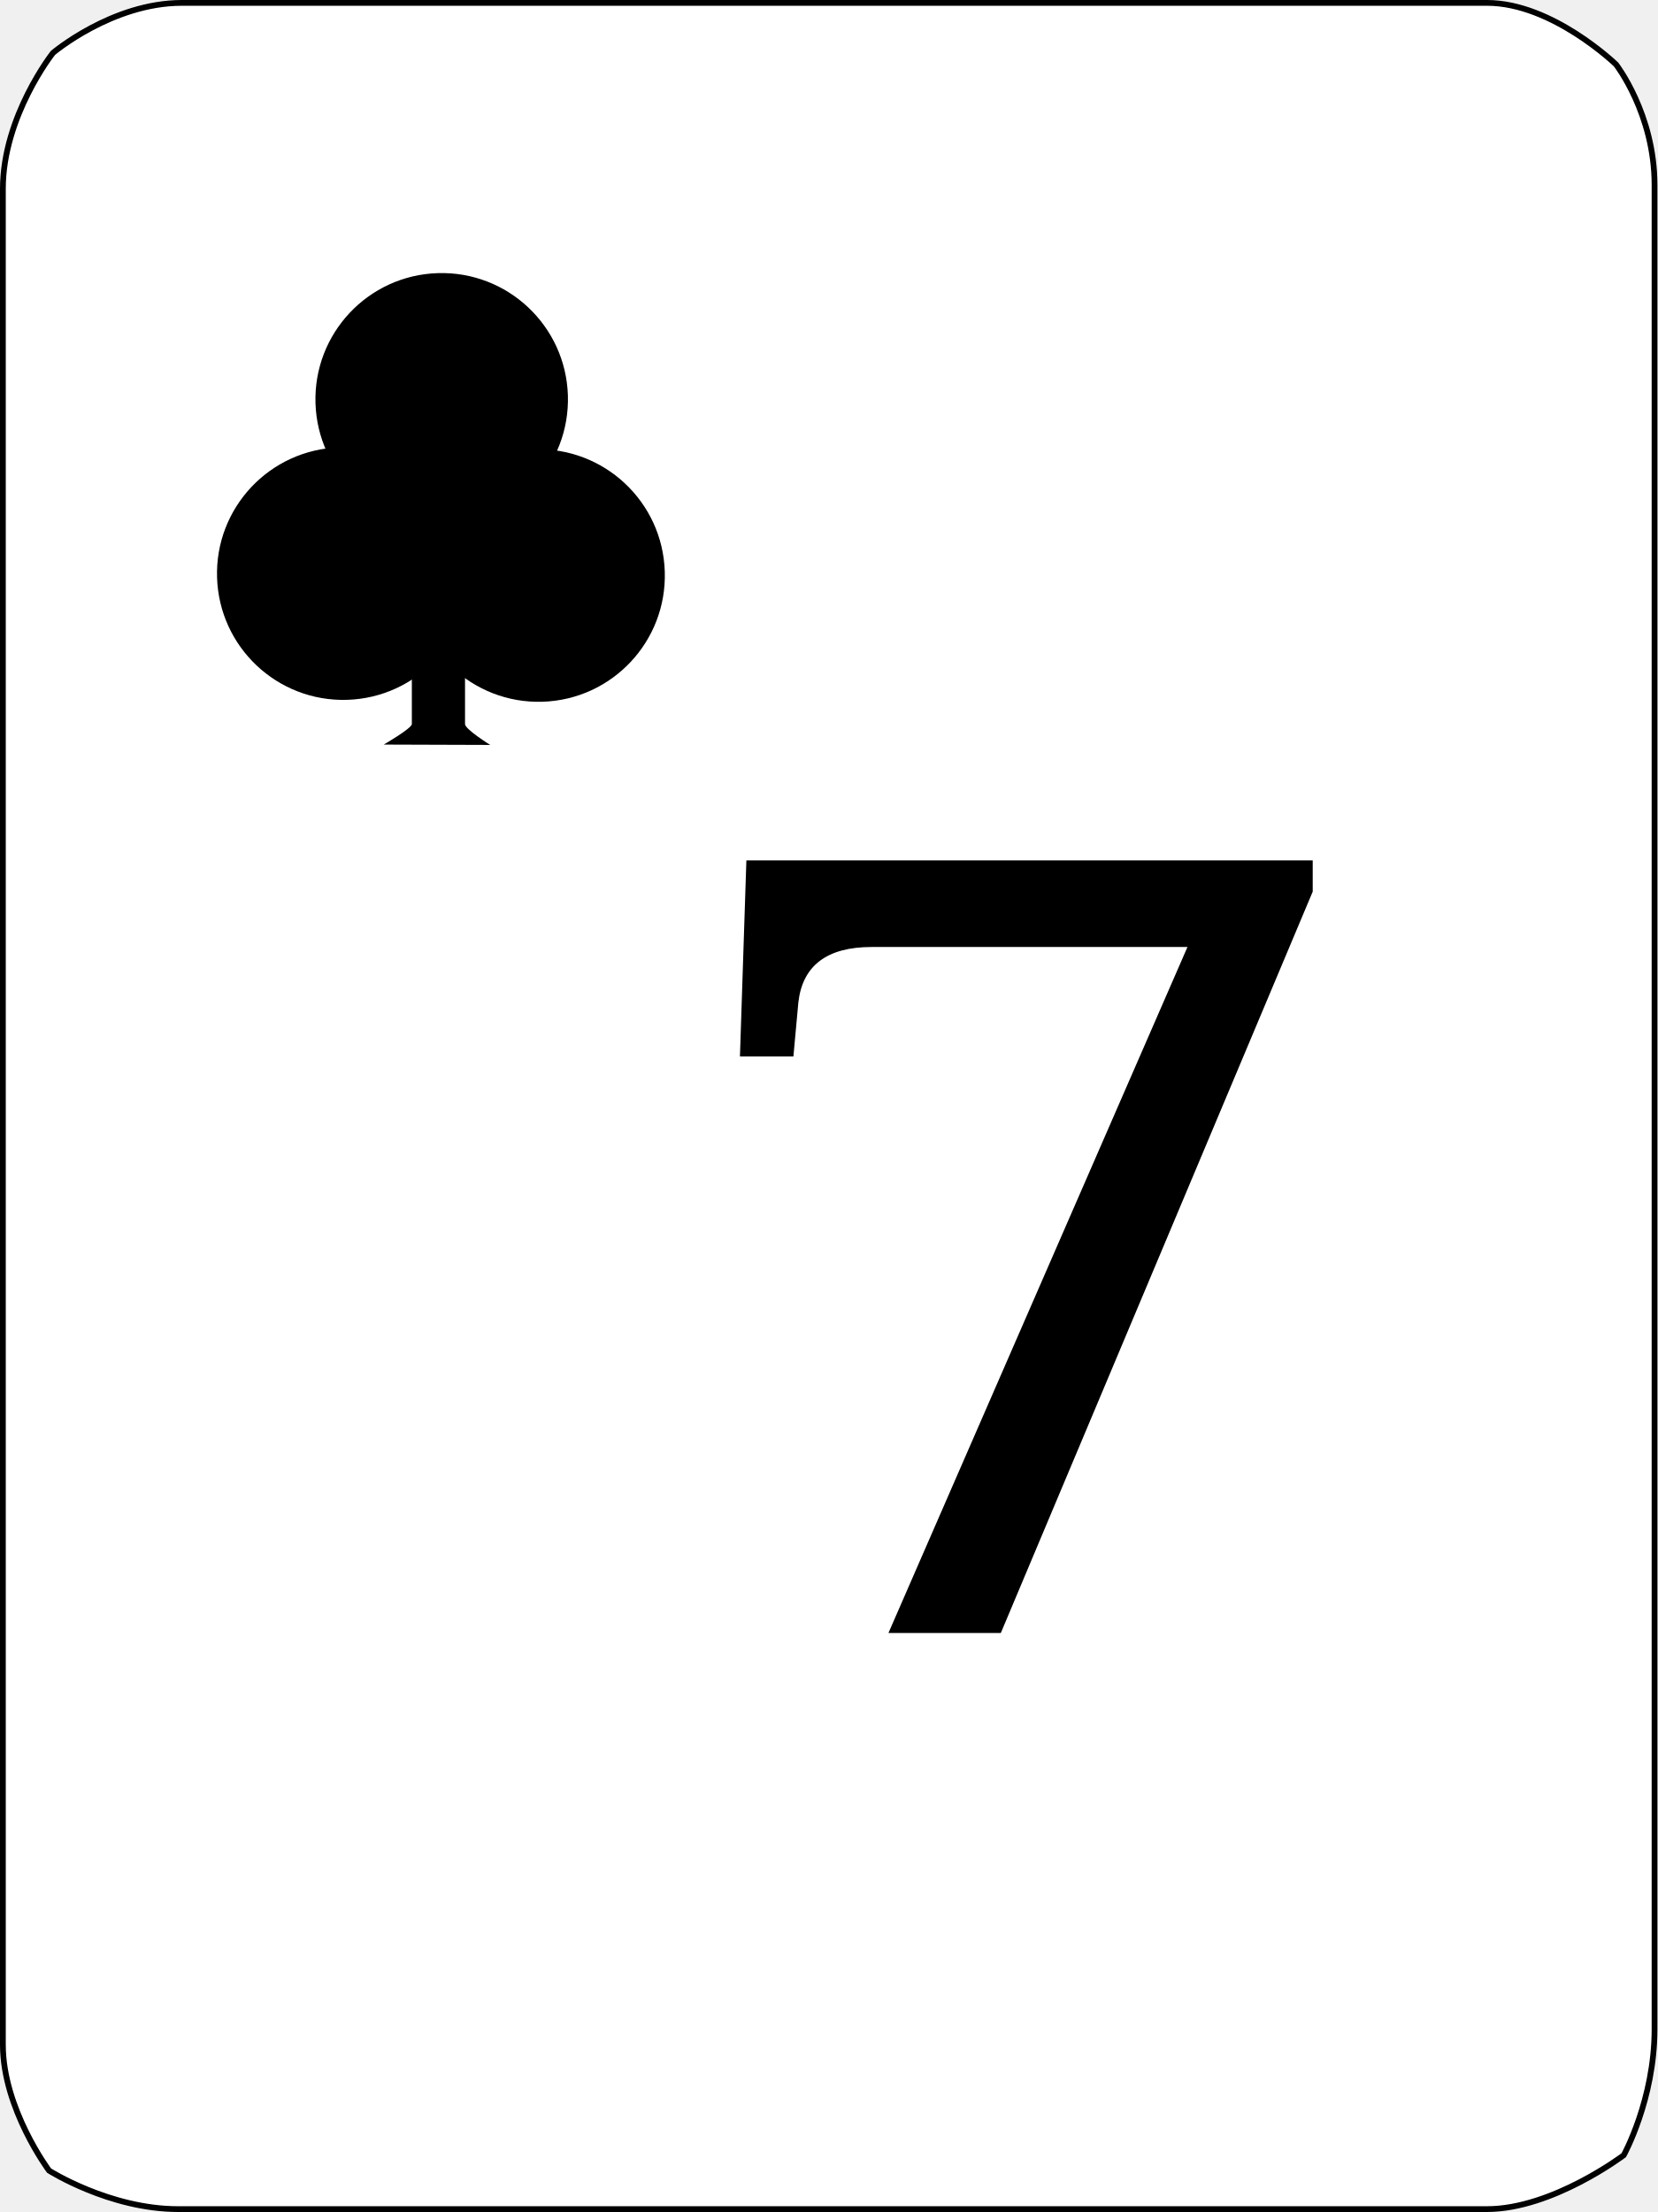
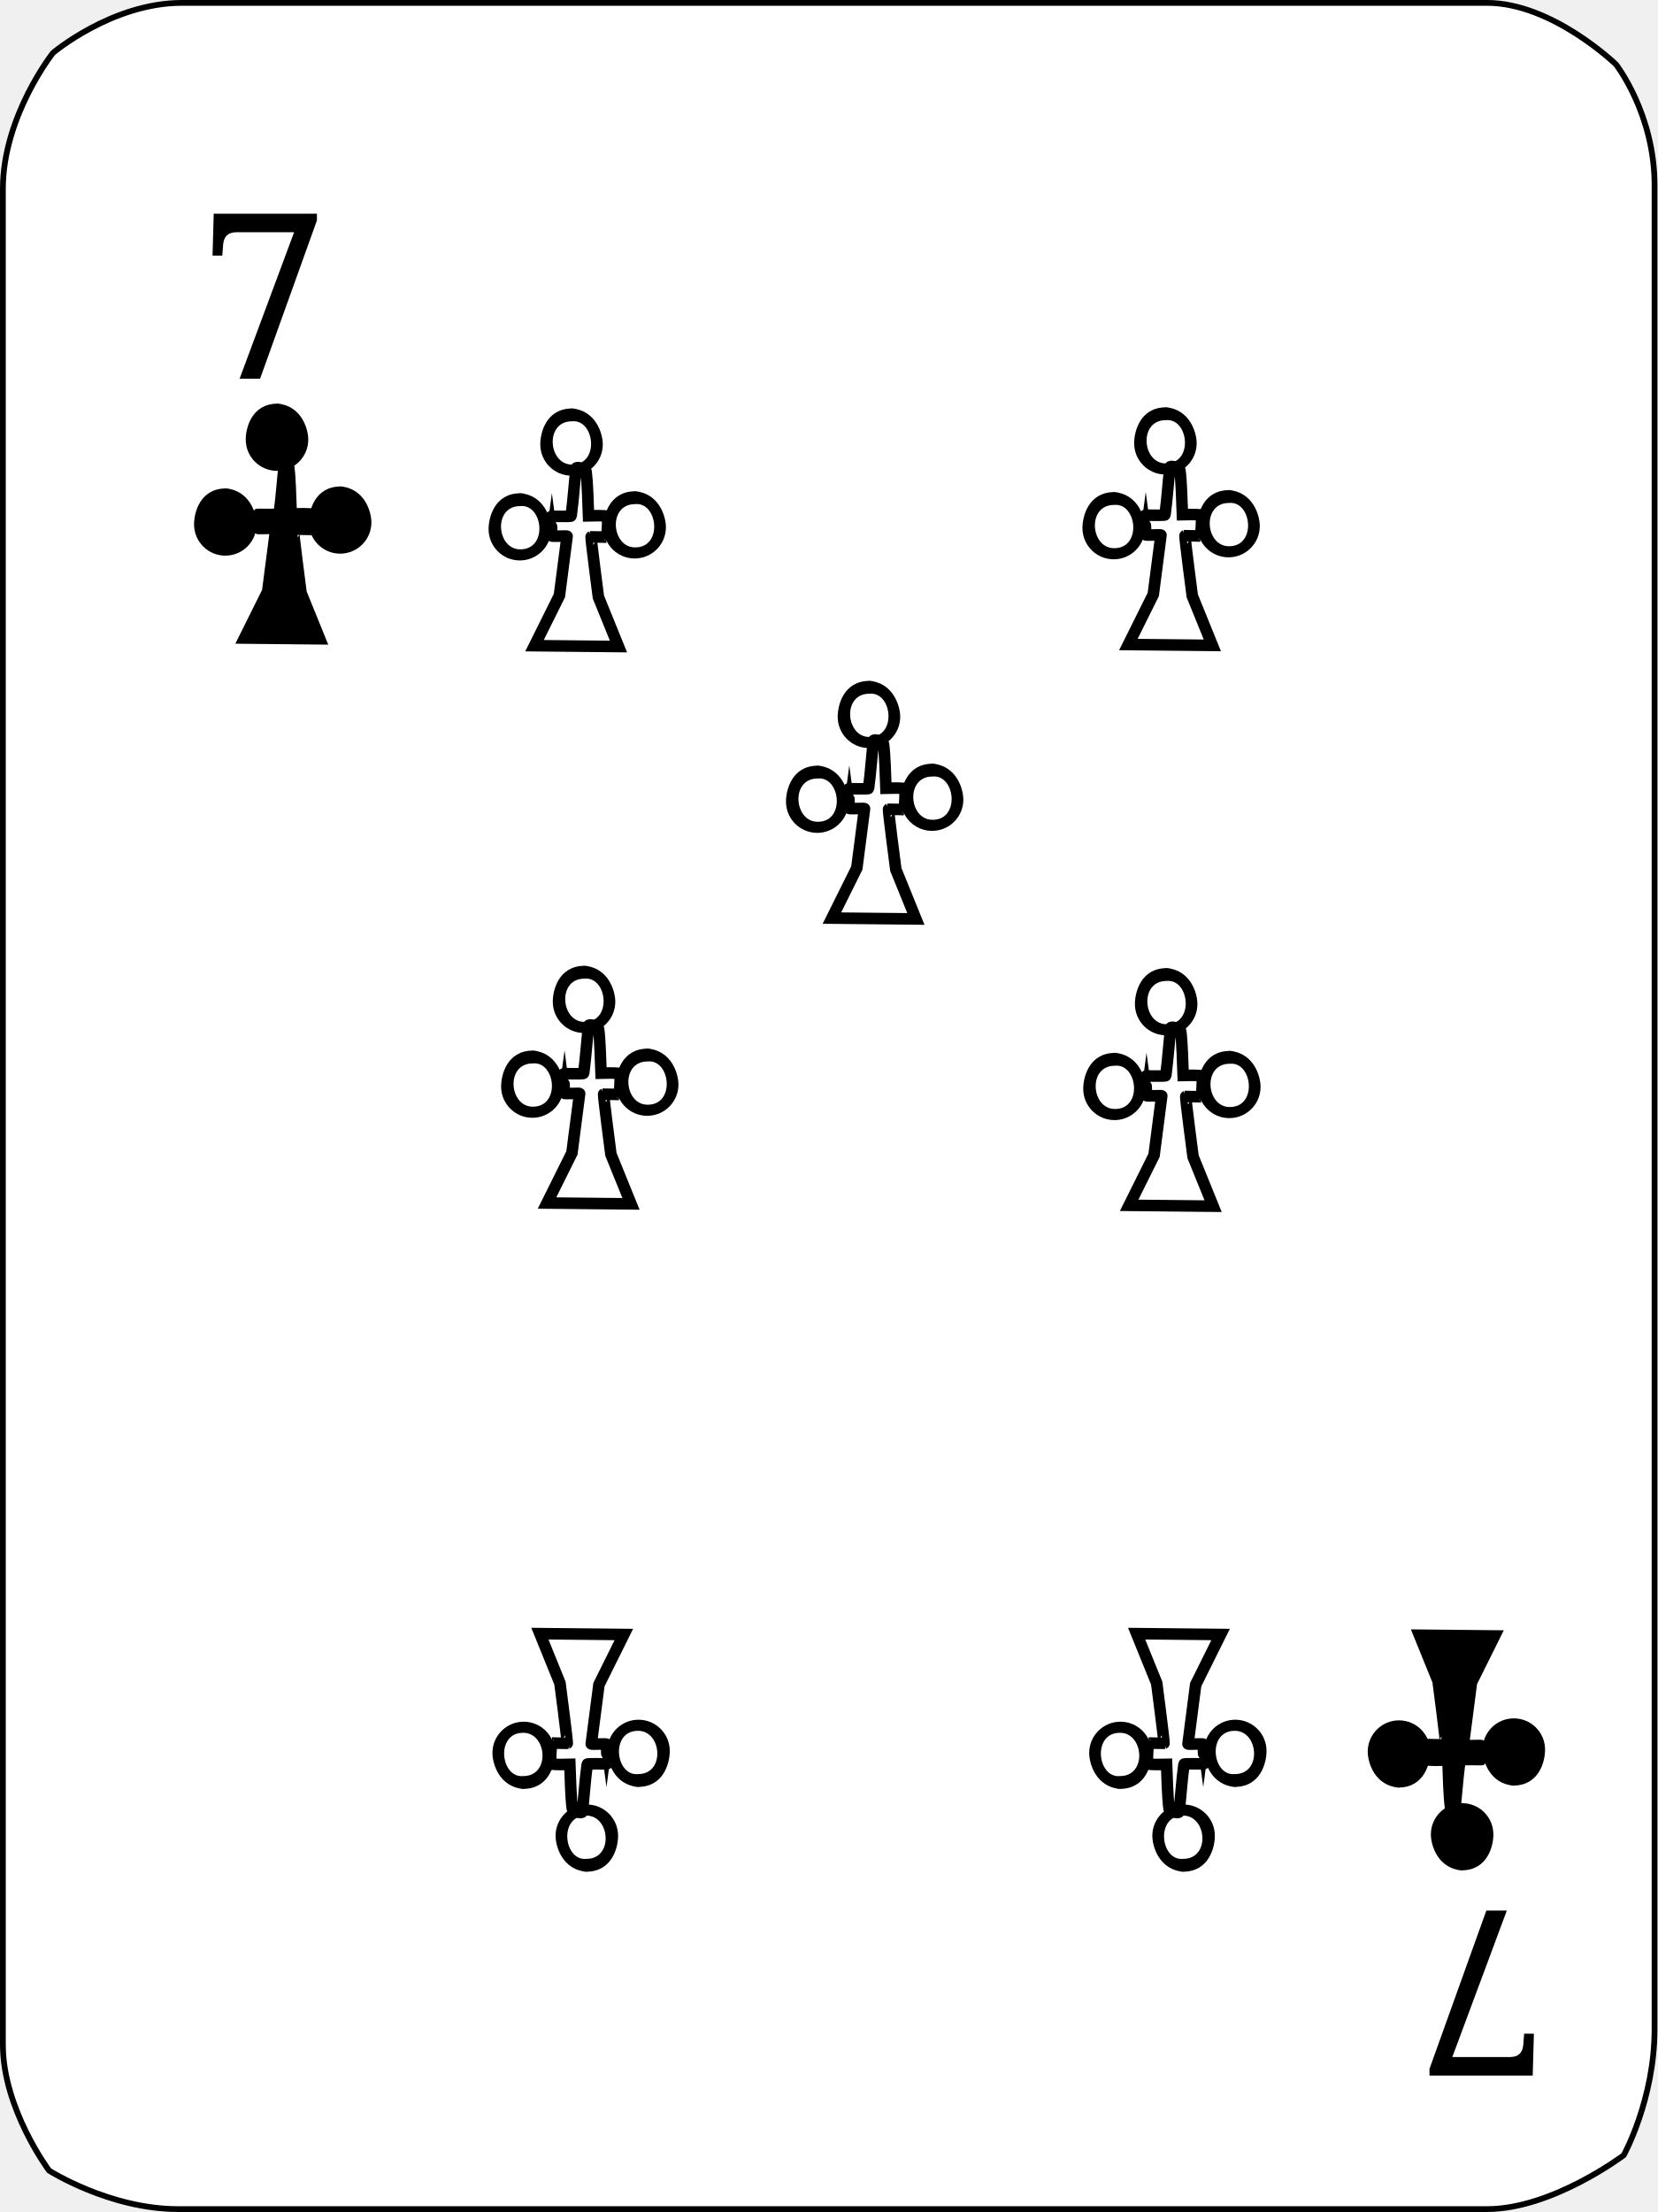
- <svg xmlns="http://www.w3.org/2000/svg" version="1.1" width="143.5" height="191.5">
-   <g transform="translate(-168.3214,-84.17857)">
+ <svg xmlns="http://www.w3.org/2000/svg" version="1.1" width="143.5" height="191.5" viewBox="0,0,143.5,191.5">
+   <g transform="translate(-164.25,-82.91666)">
    <g data-paper-data="{&quot;isPaintingLayer&quot;:true}" fill-rule="nonzero" stroke-linecap="butt" stroke-linejoin="miter" stroke-miterlimit="10" stroke-dasharray="" stroke-dashoffset="0" style="mix-blend-mode: normal">
-       <path d="M172.571,272.095c0,0 -4,-5.345 -4,-10.9c0,-16.664 0,-97.964 0,-160.667c0,-6.283 4.333,-11.767 4.333,-11.767c0,0 5.118,-4.333 11.167,-4.333c44.1,0 96.024,0 113,0c5.659,0 11.167,5.333 11.167,5.333c0,0 3.333,4.28 3.333,10.433c0,62.312 0,141.441 0,159.667c0,6.075 -2.667,10.9 -2.667,10.9c0,0 -6.175,4.667 -11.833,4.667c-16.976,0 -69.104,0 -113.333,0c-5.919,0 -11.167,-3.333 -11.167,-3.333z" data-paper-data="{&quot;origPos&quot;:null}" fill="#ffffff" stroke="#000000" stroke-width="0.5" />
-       <g data-paper-data="{&quot;origPos&quot;:null}" fill="#000000" stroke="none" stroke-width="0">
-         <path d="M225.878,133.663c0.188,6.035 -4.551,11.079 -10.585,11.268c-6.035,0.188 -11.079,-4.551 -11.268,-10.585c-0.188,-6.035 4.551,-11.079 10.585,-11.268c6.035,-0.188 11.079,4.551 11.268,10.585z" data-paper-data="{&quot;origPos&quot;:null}" />
-         <path d="M208.967,133.498c0.188,6.035 -4.551,11.079 -10.585,11.268c-6.035,0.188 -11.079,-4.551 -11.268,-10.585c-0.188,-6.035 4.551,-11.079 10.585,-11.268c6.035,-0.188 11.079,4.551 11.268,10.585z" data-paper-data="{&quot;origPos&quot;:null}" />
-         <path d="M201.544,148.64c0,0 2.435,-1.408 2.435,-1.776c0,-1.106 0,-11.305 0,-11.305h4.604c0,0 0,9.944 0,11.305c0,0.454 2.183,1.806 2.183,1.806z" data-paper-data="{&quot;origPos&quot;:null}" />
-         <path d="M217.489,118.409c0.188,6.035 -4.551,11.079 -10.585,11.268c-6.035,0.188 -11.079,-4.551 -11.268,-10.585c-0.188,-6.035 4.551,-11.079 10.585,-11.268c6.035,-0.188 11.079,4.551 11.268,10.585z" data-paper-data="{&quot;origPos&quot;:null}" />
-       </g>
-       <text transform="translate(225.9132,225.55) scale(2.7431,2.34182)" font-size="40" xml:space="preserve" data-paper-data="{&quot;origPos&quot;:null}" fill="#000000" fill-rule="nonzero" stroke="none" stroke-width="1" stroke-linecap="butt" stroke-linejoin="miter" stroke-miterlimit="10" stroke-dasharray="" stroke-dashoffset="0" font-family="Serif" font-weight="normal" text-anchor="start" style="mix-blend-mode: normal">
+       <path d="M168.5,270.833c0,0 -4,-5.345 -4,-10.9c0,-16.664 0,-97.964 0,-160.667c0,-6.283 4.333,-11.767 4.333,-11.767c0,0 5.118,-4.333 11.167,-4.333c44.1,0 96.024,0 113,0c5.659,0 11.167,5.333 11.167,5.333c0,0 3.333,4.28 3.333,10.433c0,62.312 0,141.441 0,159.667c0,6.075 -2.667,10.9 -2.667,10.9c0,0 -6.175,4.667 -11.833,4.667c-16.976,0 -69.104,0 -113.333,0c-5.919,0 -11.167,-3.333 -11.167,-3.333z" fill="#ffffff" stroke="#000000" stroke-width="0.5" />
+       <text transform="translate(181.4718,115.7019) scale(0.5,0.5)" font-size="40" xml:space="preserve" fill="#000000" fill-rule="nonzero" stroke="none" stroke-width="1" stroke-linecap="butt" stroke-linejoin="miter" stroke-miterlimit="10" stroke-dasharray="" stroke-dashoffset="0" font-family="Serif" font-weight="normal" text-anchor="start" style="mix-blend-mode: normal">
        <tspan x="0" dy="0">7</tspan>
      </text>
+       <text transform="translate(298.2325,248.3216) rotate(-180) scale(0.5,0.5)" font-size="40" xml:space="preserve" data-paper-data="{&quot;origRot&quot;:-45}" fill="#000000" fill-rule="nonzero" stroke="none" stroke-width="1" stroke-linecap="butt" stroke-linejoin="miter" stroke-miterlimit="10" stroke-dasharray="" stroke-dashoffset="0" font-family="Serif" font-weight="normal" text-anchor="start" style="mix-blend-mode: normal">
+         <tspan x="0" dy="0">7</tspan>
+       </text>
+       <g>
+         <path d="M210.527,138.816l2.157,-4.34c0,0 0.313,-2.449 0.665,-5.133c0.049,-0.057 -1.336,0.037 -1.327,-0.028c0.011,0.083 -0.049,-1.673 -0.054,-1.677c-0.07,-0.055 1.719,0.033 1.731,-0.053c0.205,-1.53 0.289,-3.038 0.429,-4.117c0.027,-0.206 0.836,0.079 0.864,0.285c0.129,0.951 0.165,2.662 0.211,3.819c1.398,-0.039 1.345,0.026 1.649,0.023c0.059,0.03 -0.048,1.84 -0.064,1.83c-0.038,-0.003 -0.447,-0.024 -1.359,-0.03c-0.05,0.019 0.63,5.21 0.63,5.21l1.738,4.284z" fill="none" stroke="#000000" stroke-width="1" />
+         <path d="M206.551,128.73c0,-1.021 0.513,-3.081 2.712,-3.111c0.001,0.066 0.077,1.096 0.034,1.111c-2.351,-0.01 -2.07,3.661 -0.077,3.744c2.515,0.099 2.07,-3.953 0.07,-3.744c-0.166,-0.082 0.007,-1.058 -0.053,-1.126c2.144,0.167 2.727,2.199 2.727,3.126c0,0.065 -0.002,0.13 -0.007,0.194c-0.099,1.404 -1.27,2.513 -2.7,2.513c-1.495,0 -2.706,-1.212 -2.706,-2.706z" fill="#000000" stroke="none" stroke-width="0" />
+         <path d="M211.026,121.391c0,-1.021 0.513,-3.081 2.712,-3.111c0.001,0.066 0.077,1.096 0.034,1.111c-2.351,-0.01 -2.07,3.661 -0.077,3.744c2.515,0.099 2.07,-3.953 0.07,-3.744c-0.166,-0.082 0.007,-1.058 -0.053,-1.126c2.144,0.167 2.727,2.199 2.727,3.126c0,1.495 -1.212,2.706 -2.706,2.706c-1.495,0 -2.706,-1.212 -2.706,-2.706z" fill="#000000" stroke="none" stroke-width="0" />
+         <path d="M216.492,128.56c0,-1.021 0.513,-3.081 2.712,-3.111c0.001,0.066 0.077,1.096 0.034,1.111c-2.351,-0.01 -2.07,3.661 -0.077,3.744c2.515,0.099 2.07,-3.953 0.07,-3.744c-0.166,-0.082 0.007,-1.058 -0.053,-1.126c2.144,0.167 2.727,2.199 2.727,3.126c0,1.495 -1.212,2.706 -2.706,2.706c-1.495,0 -2.706,-1.212 -2.706,-2.706z" fill="#000000" stroke="none" stroke-width="0" />
+       </g>
+       <g data-paper-data="{&quot;origRot&quot;:0}">
+         <path d="M218.263,224.42l-2.157,4.34c0,0 -0.313,2.449 -0.665,5.133c-0.049,0.057 1.336,-0.037 1.327,0.028c-0.011,-0.083 0.049,1.673 0.054,1.677c0.07,0.055 -1.719,-0.033 -1.731,0.053c-0.205,1.53 -0.289,3.038 -0.429,4.117c-0.027,0.206 -0.836,-0.079 -0.864,-0.285c-0.129,-0.951 -0.165,-2.662 -0.211,-3.819c-1.398,0.039 -1.345,-0.026 -1.649,-0.023c-0.059,-0.03 0.048,-1.84 0.064,-1.83c0.038,0.003 0.447,0.024 1.359,0.03c0.05,-0.019 -0.63,-5.21 -0.63,-5.21l-1.738,-4.284z" fill="none" stroke="#000000" stroke-width="1" />
+         <path d="M222.239,234.505c0,1.021 -0.513,3.081 -2.712,3.111c-0.001,-0.066 -0.077,-1.096 -0.034,-1.111c2.351,0.01 2.07,-3.661 0.077,-3.744c-2.515,-0.099 -2.07,3.953 -0.07,3.744c0.166,0.082 -0.007,1.058 0.053,1.126c-2.144,-0.167 -2.727,-2.199 -2.727,-3.126c0,-0.065 0.002,-0.13 0.007,-0.194c0.099,-1.404 1.27,-2.513 2.7,-2.513c1.495,0 2.706,1.212 2.706,2.706z" fill="#000000" stroke="none" stroke-width="0" />
+         <path d="M217.764,241.845c0,1.021 -0.513,3.081 -2.712,3.111c-0.001,-0.066 -0.077,-1.096 -0.034,-1.111c2.351,0.01 2.07,-3.661 0.077,-3.744c-2.515,-0.099 -2.07,3.953 -0.07,3.744c0.166,0.082 -0.007,1.058 0.053,1.126c-2.144,-0.167 -2.727,-2.199 -2.727,-3.126c0,-1.495 1.212,-2.706 2.706,-2.706c1.495,0 2.706,1.212 2.706,2.706z" fill="#000000" stroke="none" stroke-width="0" />
+         <path d="M212.298,234.676c0,1.021 -0.513,3.081 -2.712,3.111c-0.001,-0.066 -0.077,-1.096 -0.034,-1.111c2.351,0.01 2.07,-3.661 0.077,-3.744c-2.515,-0.099 -2.07,3.953 -0.07,3.744c0.166,0.082 -0.007,1.058 0.053,1.126c-2.144,-0.167 -2.727,-2.199 -2.727,-3.126c0,-1.495 1.212,-2.706 2.706,-2.706c1.495,0 2.706,1.212 2.706,2.706z" fill="#000000" stroke="none" stroke-width="0" />
+       </g>
+       <g fill="#000000">
+         <path d="M185.027,138.399l2.157,-4.34c0,0 0.313,-2.449 0.665,-5.133c0.049,-0.057 -1.336,0.037 -1.327,-0.028c0.011,0.083 -0.049,-1.673 -0.054,-1.677c-0.07,-0.055 1.719,0.033 1.731,-0.053c0.205,-1.53 0.289,-3.038 0.429,-4.117c0.027,-0.206 0.836,0.079 0.864,0.285c0.129,0.951 0.165,2.662 0.211,3.819c1.398,-0.039 1.345,0.026 1.649,0.023c0.059,0.03 -0.048,1.84 -0.064,1.83c-0.038,-0.003 -0.447,-0.024 -1.359,-0.03c-0.05,0.019 0.63,5.21 0.63,5.21l1.738,4.284z" stroke="#000000" stroke-width="0.5" />
+         <path d="M181.051,128.314c0,-1.021 0.513,-3.081 2.712,-3.111c0.001,0.066 0.077,1.096 0.034,1.111c-2.351,-0.01 1.993,-0.209 -0.007,-0c-0.166,-0.082 0.007,-1.058 -0.053,-1.126c2.144,0.167 2.727,2.199 2.727,3.126c0,0.065 -0.002,0.13 -0.007,0.194c-0.099,1.404 -1.27,2.513 -2.7,2.513c-1.495,0 -2.706,-1.212 -2.706,-2.706z" stroke="none" stroke-width="0" />
+         <path d="M185.526,120.974c0,-1.021 0.513,-3.081 2.712,-3.111c0.001,0.066 0.077,1.096 0.034,1.111c-2.351,-0.01 1.993,-0.209 -0.007,-0c-0.166,-0.082 0.007,-1.058 -0.053,-1.126c2.144,0.167 2.727,2.199 2.727,3.126c0,1.495 -1.212,2.706 -2.706,2.706c-1.495,0 -2.706,-1.212 -2.706,-2.706z" stroke="none" stroke-width="0" />
+         <path d="M190.992,128.143c0,-1.021 0.513,-3.081 2.712,-3.111c0.001,0.066 0.077,1.096 0.034,1.111c-2.351,-0.01 1.993,-0.209 -0.007,-0c-0.166,-0.082 0.007,-1.058 -0.053,-1.126c2.144,0.167 2.727,2.199 2.727,3.126c0,1.495 -1.212,2.706 -2.706,2.706c-1.495,0 -2.706,-1.212 -2.706,-2.706z" stroke="none" stroke-width="0" />
+       </g>
+       <g data-paper-data="{&quot;origRot&quot;:0}" fill="#000000">
+         <path d="M294.046,224.303l-2.157,4.34c0,0 -0.313,2.449 -0.665,5.133c-0.049,0.057 1.336,-0.037 1.327,0.028c-0.011,-0.083 0.049,1.673 0.054,1.677c0.07,0.055 -1.719,-0.033 -1.731,0.053c-0.205,1.53 -0.289,3.038 -0.429,4.117c-0.027,0.206 -0.836,-0.079 -0.864,-0.285c-0.129,-0.951 -0.165,-2.662 -0.211,-3.819c-1.398,0.039 -1.345,-0.026 -1.649,-0.023c-0.059,-0.03 0.048,-1.84 0.064,-1.83c0.038,0.003 0.447,0.024 1.359,0.03c0.05,-0.019 -0.63,-5.21 -0.63,-5.21l-1.738,-4.284z" stroke="#000000" stroke-width="0.5" />
+         <path d="M298.022,234.388c0,1.021 -0.513,3.081 -2.712,3.111c-0.001,-0.066 -0.077,-1.096 -0.034,-1.111c2.351,0.01 -1.993,0.209 0.007,0c0.166,0.082 -0.007,1.058 0.053,1.126c-2.144,-0.167 -2.727,-2.199 -2.727,-3.126c0,-0.065 0.002,-0.13 0.007,-0.194c0.099,-1.404 1.27,-2.513 2.7,-2.513c1.495,0 2.706,1.212 2.706,2.706z" stroke="none" stroke-width="0" />
+         <path d="M293.547,241.728c0,1.021 -0.513,3.081 -2.712,3.111c-0.001,-0.066 -0.077,-1.096 -0.034,-1.111c2.351,0.01 -1.993,0.21 0.007,0c0.166,0.082 -0.007,1.058 0.053,1.126c-2.144,-0.167 -2.727,-2.199 -2.727,-3.126c0,-1.495 1.212,-2.706 2.706,-2.706c1.495,0 2.706,1.212 2.706,2.706z" stroke="none" stroke-width="0" />
+         <path d="M288.081,234.559c0,1.021 -0.513,3.081 -2.712,3.111c-0.001,-0.066 -0.077,-1.096 -0.034,-1.111c2.351,0.01 -1.993,0.209 0.007,0c0.166,0.082 -0.007,1.058 0.053,1.126c-2.144,-0.167 -2.727,-2.199 -2.727,-3.126c0,-1.495 1.212,-2.706 2.706,-2.706c1.495,0 2.706,1.212 2.706,2.706z" stroke="none" stroke-width="0" />
+       </g>
+       <g>
+         <path d="M236.277,162.399l2.157,-4.34c0,0 0.313,-2.449 0.665,-5.133c0.049,-0.057 -1.336,0.037 -1.327,-0.028c0.011,0.083 -0.049,-1.673 -0.054,-1.677c-0.07,-0.055 1.719,0.033 1.731,-0.053c0.205,-1.53 0.289,-3.038 0.429,-4.117c0.027,-0.206 0.836,0.079 0.864,0.285c0.129,0.951 0.165,2.662 0.211,3.819c1.398,-0.039 1.345,0.026 1.649,0.023c0.059,0.03 -0.048,1.84 -0.064,1.83c-0.038,-0.003 -0.447,-0.024 -1.359,-0.03c-0.05,0.019 0.63,5.21 0.63,5.21l1.738,4.284z" fill="none" stroke="#000000" stroke-width="1" />
+         <path d="M232.301,152.314c0,-1.021 0.513,-3.081 2.712,-3.111c0.001,0.066 0.077,1.096 0.034,1.111c-2.351,-0.01 -2.07,3.661 -0.077,3.744c2.515,0.099 2.07,-3.953 0.07,-3.744c-0.166,-0.082 0.007,-1.058 -0.053,-1.126c2.144,0.167 2.727,2.199 2.727,3.126c0,0.065 -0.002,0.13 -0.007,0.194c-0.099,1.404 -1.27,2.513 -2.7,2.513c-1.495,0 -2.706,-1.212 -2.706,-2.706z" fill="#000000" stroke="none" stroke-width="0" />
+         <path d="M236.776,144.974c0,-1.021 0.513,-3.081 2.712,-3.111c0.001,0.066 0.077,1.096 0.034,1.111c-2.351,-0.01 -2.07,3.661 -0.077,3.744c2.515,0.099 2.07,-3.953 0.07,-3.744c-0.166,-0.082 0.007,-1.058 -0.053,-1.126c2.144,0.167 2.727,2.199 2.727,3.126c0,1.495 -1.212,2.706 -2.706,2.706c-1.495,0 -2.706,-1.212 -2.706,-2.706z" fill="#000000" stroke="none" stroke-width="0" />
+         <path d="M242.242,152.143c0,-1.021 0.513,-3.081 2.712,-3.111c0.001,0.066 0.077,1.096 0.034,1.111c-2.351,-0.01 -2.07,3.661 -0.077,3.744c2.515,0.099 2.07,-3.953 0.07,-3.744c-0.166,-0.082 0.007,-1.058 -0.053,-1.126c2.144,0.167 2.727,2.199 2.727,3.126c0,1.495 -1.212,2.706 -2.706,2.706c-1.495,0 -2.706,-1.212 -2.706,-2.706z" fill="#000000" stroke="none" stroke-width="0" />
+       </g>
+       <g data-paper-data="{&quot;origRot&quot;:0}">
+         <path d="M269.929,224.42l-2.157,4.34c0,0 -0.313,2.449 -0.665,5.133c-0.049,0.057 1.336,-0.037 1.327,0.028c-0.011,-0.083 0.049,1.673 0.054,1.677c0.07,0.055 -1.719,-0.033 -1.731,0.053c-0.205,1.53 -0.289,3.038 -0.429,4.117c-0.027,0.206 -0.836,-0.079 -0.864,-0.285c-0.129,-0.951 -0.165,-2.662 -0.211,-3.819c-1.398,0.039 -1.345,-0.026 -1.649,-0.023c-0.059,-0.03 0.048,-1.84 0.064,-1.83c0.038,0.003 0.447,0.024 1.359,0.03c0.05,-0.019 -0.63,-5.21 -0.63,-5.21l-1.738,-4.284z" fill="none" stroke="#000000" stroke-width="1" />
+         <path d="M273.905,234.505c0,1.021 -0.513,3.081 -2.712,3.111c-0.001,-0.066 -0.077,-1.096 -0.034,-1.111c2.351,0.01 2.07,-3.661 0.077,-3.744c-2.515,-0.099 -2.07,3.953 -0.07,3.744c0.166,0.082 -0.007,1.058 0.053,1.126c-2.144,-0.167 -2.727,-2.199 -2.727,-3.126c0,-0.065 0.002,-0.13 0.007,-0.194c0.099,-1.404 1.27,-2.513 2.7,-2.513c1.495,0 2.706,1.212 2.706,2.706z" fill="#000000" stroke="none" stroke-width="0" />
+         <path d="M269.431,241.845c0,1.021 -0.513,3.081 -2.712,3.111c-0.001,-0.066 -0.077,-1.096 -0.034,-1.111c2.351,0.01 2.07,-3.661 0.077,-3.744c-2.515,-0.099 -2.07,3.953 -0.07,3.744c0.166,0.082 -0.007,1.058 0.053,1.126c-2.144,-0.167 -2.727,-2.199 -2.727,-3.126c0,-1.495 1.212,-2.706 2.706,-2.706c1.495,0 2.706,1.212 2.706,2.706z" fill="#000000" stroke="none" stroke-width="0" />
+         <path d="M263.964,234.676c0,1.021 -0.513,3.081 -2.712,3.111c-0.001,-0.066 -0.077,-1.096 -0.034,-1.111c2.351,0.01 2.07,-3.661 0.077,-3.744c-2.515,-0.099 -2.07,3.953 -0.07,3.744c0.166,0.082 -0.007,1.058 0.053,1.126c-2.144,-0.167 -2.727,-2.199 -2.727,-3.126c0,-1.495 1.212,-2.706 2.706,-2.706c1.495,0 2.706,1.212 2.706,2.706z" fill="#000000" stroke="none" stroke-width="0" />
+       </g>
+       <g>
+         <path d="M211.611,187.066l2.157,-4.34c0,0 0.313,-2.449 0.665,-5.133c0.049,-0.057 -1.336,0.037 -1.327,-0.028c0.011,0.083 -0.049,-1.673 -0.054,-1.677c-0.07,-0.055 1.719,0.033 1.731,-0.053c0.205,-1.53 0.289,-3.038 0.429,-4.117c0.027,-0.206 0.836,0.079 0.864,0.285c0.129,0.951 0.165,2.662 0.211,3.819c1.398,-0.039 1.345,0.026 1.649,0.023c0.059,0.03 -0.048,1.84 -0.064,1.83c-0.038,-0.003 -0.447,-0.024 -1.359,-0.03c-0.05,0.019 0.63,5.21 0.63,5.21l1.738,4.284z" fill="none" stroke="#000000" stroke-width="1" />
+         <path d="M207.635,176.98c0,-1.021 0.513,-3.081 2.712,-3.111c0.001,0.066 0.077,1.096 0.034,1.111c-2.351,-0.01 -2.07,3.661 -0.077,3.744c2.515,0.099 2.07,-3.953 0.07,-3.744c-0.166,-0.082 0.007,-1.058 -0.053,-1.126c2.144,0.167 2.727,2.199 2.727,3.126c0,0.065 -0.002,0.13 -0.007,0.194c-0.099,1.404 -1.27,2.513 -2.7,2.513c-1.495,0 -2.706,-1.212 -2.706,-2.706z" fill="#000000" stroke="none" stroke-width="0" />
+         <path d="M212.109,169.641c0,-1.021 0.513,-3.081 2.712,-3.111c0.001,0.066 0.077,1.096 0.034,1.111c-2.351,-0.01 -2.07,3.661 -0.077,3.744c2.515,0.099 2.07,-3.953 0.07,-3.744c-0.166,-0.082 0.007,-1.058 -0.053,-1.126c2.144,0.167 2.727,2.199 2.727,3.126c0,1.495 -1.212,2.706 -2.706,2.706c-1.495,0 -2.706,-1.212 -2.706,-2.706z" fill="#000000" stroke="none" stroke-width="0" />
+         <path d="M217.576,176.81c0,-1.021 0.513,-3.081 2.712,-3.111c0.001,0.066 0.077,1.096 0.034,1.111c-2.351,-0.01 -2.07,3.661 -0.077,3.744c2.515,0.099 2.07,-3.953 0.07,-3.744c-0.166,-0.082 0.007,-1.058 -0.053,-1.126c2.144,0.167 2.727,2.199 2.727,3.126c0,1.495 -1.212,2.706 -2.706,2.706c-1.495,0 -2.706,-1.212 -2.706,-2.706z" fill="#000000" stroke="none" stroke-width="0" />
+       </g>
+       <g>
+         <path d="M261.944,138.716l2.157,-4.34c0,0 0.313,-2.449 0.665,-5.133c0.049,-0.057 -1.336,0.037 -1.327,-0.028c0.011,0.083 -0.049,-1.673 -0.054,-1.677c-0.07,-0.055 1.719,0.033 1.731,-0.053c0.205,-1.53 0.289,-3.038 0.429,-4.117c0.027,-0.206 0.836,0.079 0.864,0.285c0.129,0.951 0.165,2.662 0.211,3.819c1.398,-0.039 1.345,0.026 1.649,0.023c0.059,0.03 -0.048,1.84 -0.064,1.83c-0.038,-0.003 -0.447,-0.024 -1.359,-0.03c-0.05,0.019 0.63,5.21 0.63,5.21l1.738,4.284z" fill="none" stroke="#000000" stroke-width="1" />
+         <path d="M257.968,128.63c0,-1.021 0.513,-3.081 2.712,-3.111c0.001,0.066 0.077,1.096 0.034,1.111c-2.351,-0.01 -2.07,3.661 -0.077,3.744c2.515,0.099 2.07,-3.953 0.07,-3.744c-0.166,-0.082 0.007,-1.058 -0.053,-1.126c2.144,0.167 2.727,2.199 2.727,3.126c0,0.065 -0.002,0.13 -0.007,0.194c-0.099,1.404 -1.27,2.513 -2.7,2.513c-1.495,0 -2.706,-1.212 -2.706,-2.706z" fill="#000000" stroke="none" stroke-width="0" />
+         <path d="M262.443,121.291c0,-1.021 0.513,-3.081 2.712,-3.111c0.001,0.066 0.077,1.096 0.034,1.111c-2.351,-0.01 -2.07,3.661 -0.077,3.744c2.515,0.099 2.07,-3.953 0.07,-3.744c-0.166,-0.082 0.007,-1.058 -0.053,-1.126c2.144,0.167 2.727,2.199 2.727,3.126c0,1.495 -1.212,2.706 -2.706,2.706c-1.495,0 -2.706,-1.212 -2.706,-2.706z" fill="#000000" stroke="none" stroke-width="0" />
+         <path d="M267.909,128.46c0,-1.021 0.513,-3.081 2.712,-3.111c0.001,0.066 0.077,1.096 0.034,1.111c-2.351,-0.01 -2.07,3.661 -0.077,3.744c2.515,0.099 2.07,-3.953 0.07,-3.744c-0.166,-0.082 0.007,-1.058 -0.053,-1.126c2.144,0.167 2.727,2.199 2.727,3.126c0,1.495 -1.212,2.706 -2.706,2.706c-1.495,0 -2.706,-1.212 -2.706,-2.706z" fill="#000000" stroke="none" stroke-width="0" />
+       </g>
+       <g>
+         <path d="M262.011,187.266l2.157,-4.34c0,0 0.313,-2.449 0.665,-5.133c0.049,-0.057 -1.336,0.037 -1.327,-0.028c0.011,0.083 -0.049,-1.673 -0.054,-1.677c-0.07,-0.055 1.719,0.033 1.731,-0.053c0.205,-1.53 0.289,-3.038 0.429,-4.117c0.027,-0.206 0.836,0.079 0.864,0.285c0.129,0.951 0.165,2.662 0.211,3.819c1.398,-0.039 1.345,0.026 1.649,0.023c0.059,0.03 -0.048,1.84 -0.064,1.83c-0.038,-0.003 -0.447,-0.024 -1.359,-0.03c-0.05,0.019 0.63,5.21 0.63,5.21l1.738,4.284z" fill="none" stroke="#000000" stroke-width="1" />
+         <path d="M258.035,177.18c0,-1.021 0.513,-3.081 2.712,-3.111c0.001,0.066 0.077,1.096 0.034,1.111c-2.351,-0.01 -2.07,3.661 -0.077,3.744c2.515,0.099 2.07,-3.953 0.07,-3.744c-0.166,-0.082 0.007,-1.058 -0.053,-1.126c2.144,0.167 2.727,2.199 2.727,3.126c0,0.065 -0.002,0.13 -0.007,0.194c-0.099,1.404 -1.27,2.513 -2.7,2.513c-1.495,0 -2.706,-1.212 -2.706,-2.706z" fill="#000000" stroke="none" stroke-width="0" />
+         <path d="M262.509,169.841c0,-1.021 0.513,-3.081 2.712,-3.111c0.001,0.066 0.077,1.096 0.034,1.111c-2.351,-0.01 -2.07,3.661 -0.077,3.744c2.515,0.099 2.07,-3.953 0.07,-3.744c-0.166,-0.082 0.007,-1.058 -0.053,-1.126c2.144,0.167 2.727,2.199 2.727,3.126c0,1.495 -1.212,2.706 -2.706,2.706c-1.495,0 -2.706,-1.212 -2.706,-2.706z" fill="#000000" stroke="none" stroke-width="0" />
+         <path d="M267.976,177.01c0,-1.021 0.513,-3.081 2.712,-3.111c0.001,0.066 0.077,1.096 0.034,1.111c-2.351,-0.01 -2.07,3.661 -0.077,3.744c2.515,0.099 2.07,-3.953 0.07,-3.744c-0.166,-0.082 0.007,-1.058 -0.053,-1.126c2.144,0.167 2.727,2.199 2.727,3.126c0,1.495 -1.212,2.706 -2.706,2.706c-1.495,0 -2.706,-1.212 -2.706,-2.706z" fill="#000000" stroke="none" stroke-width="0" />
+       </g>
    </g>
  </g>
</svg>
